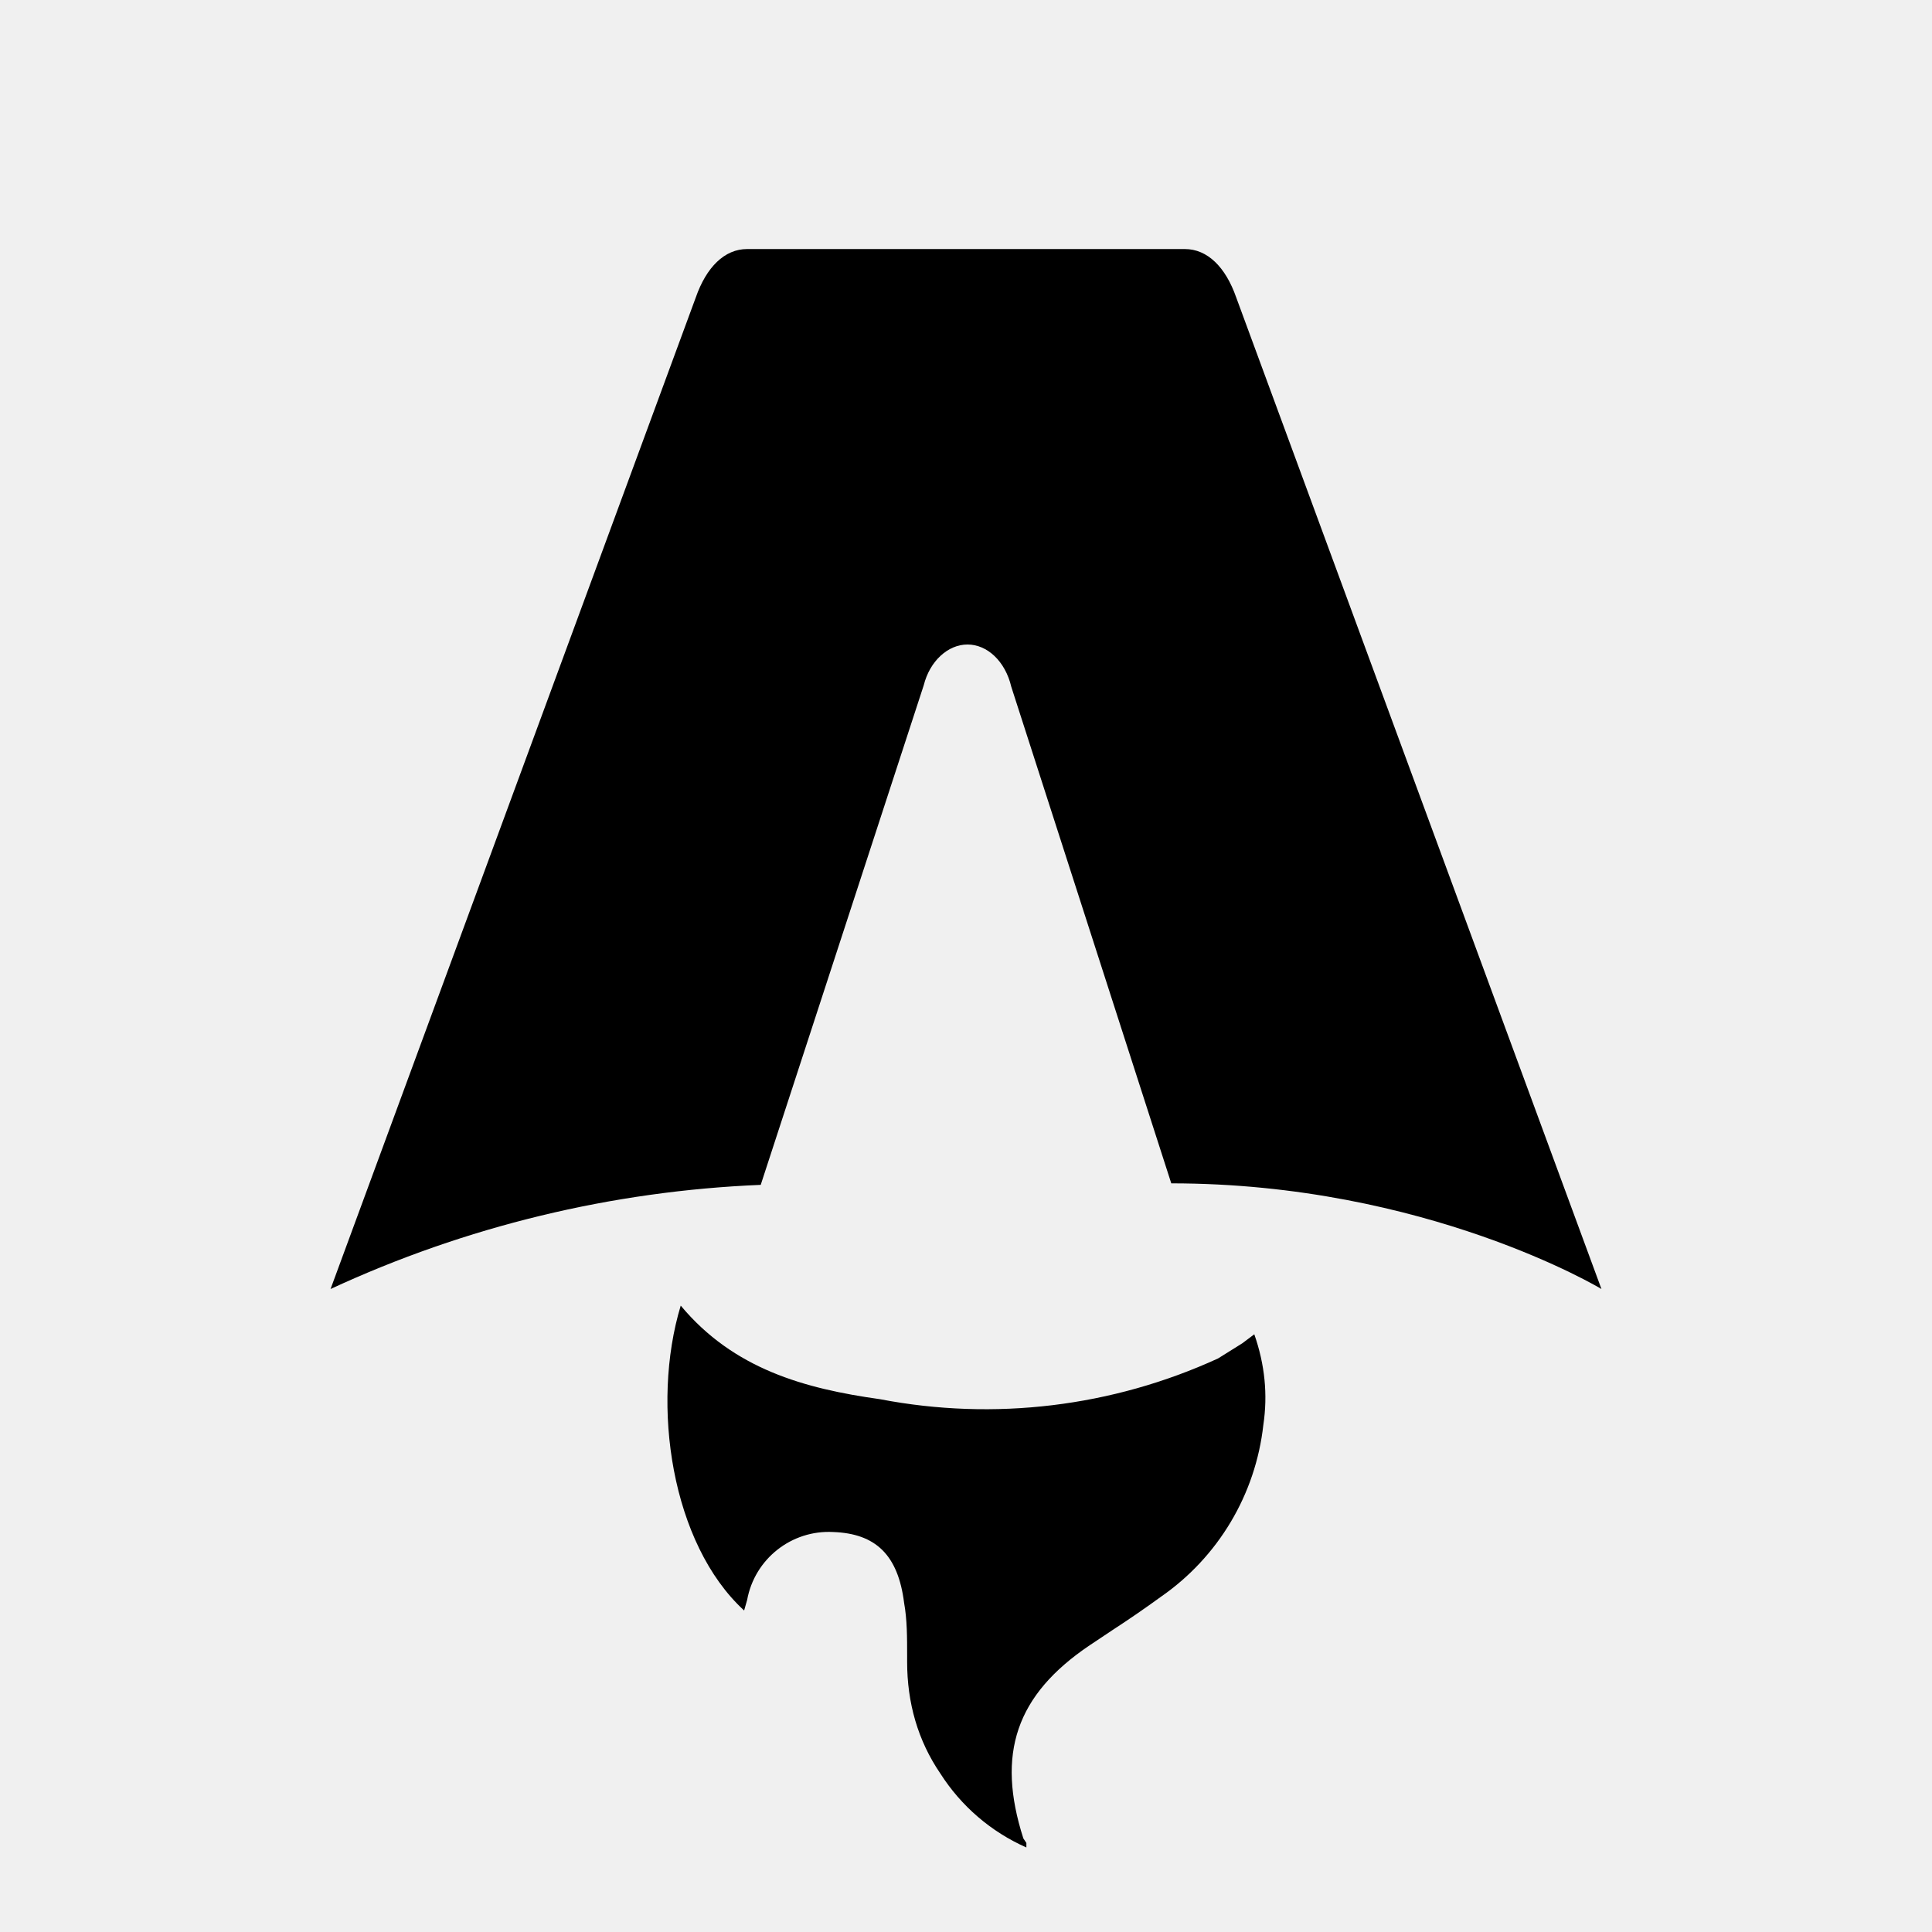
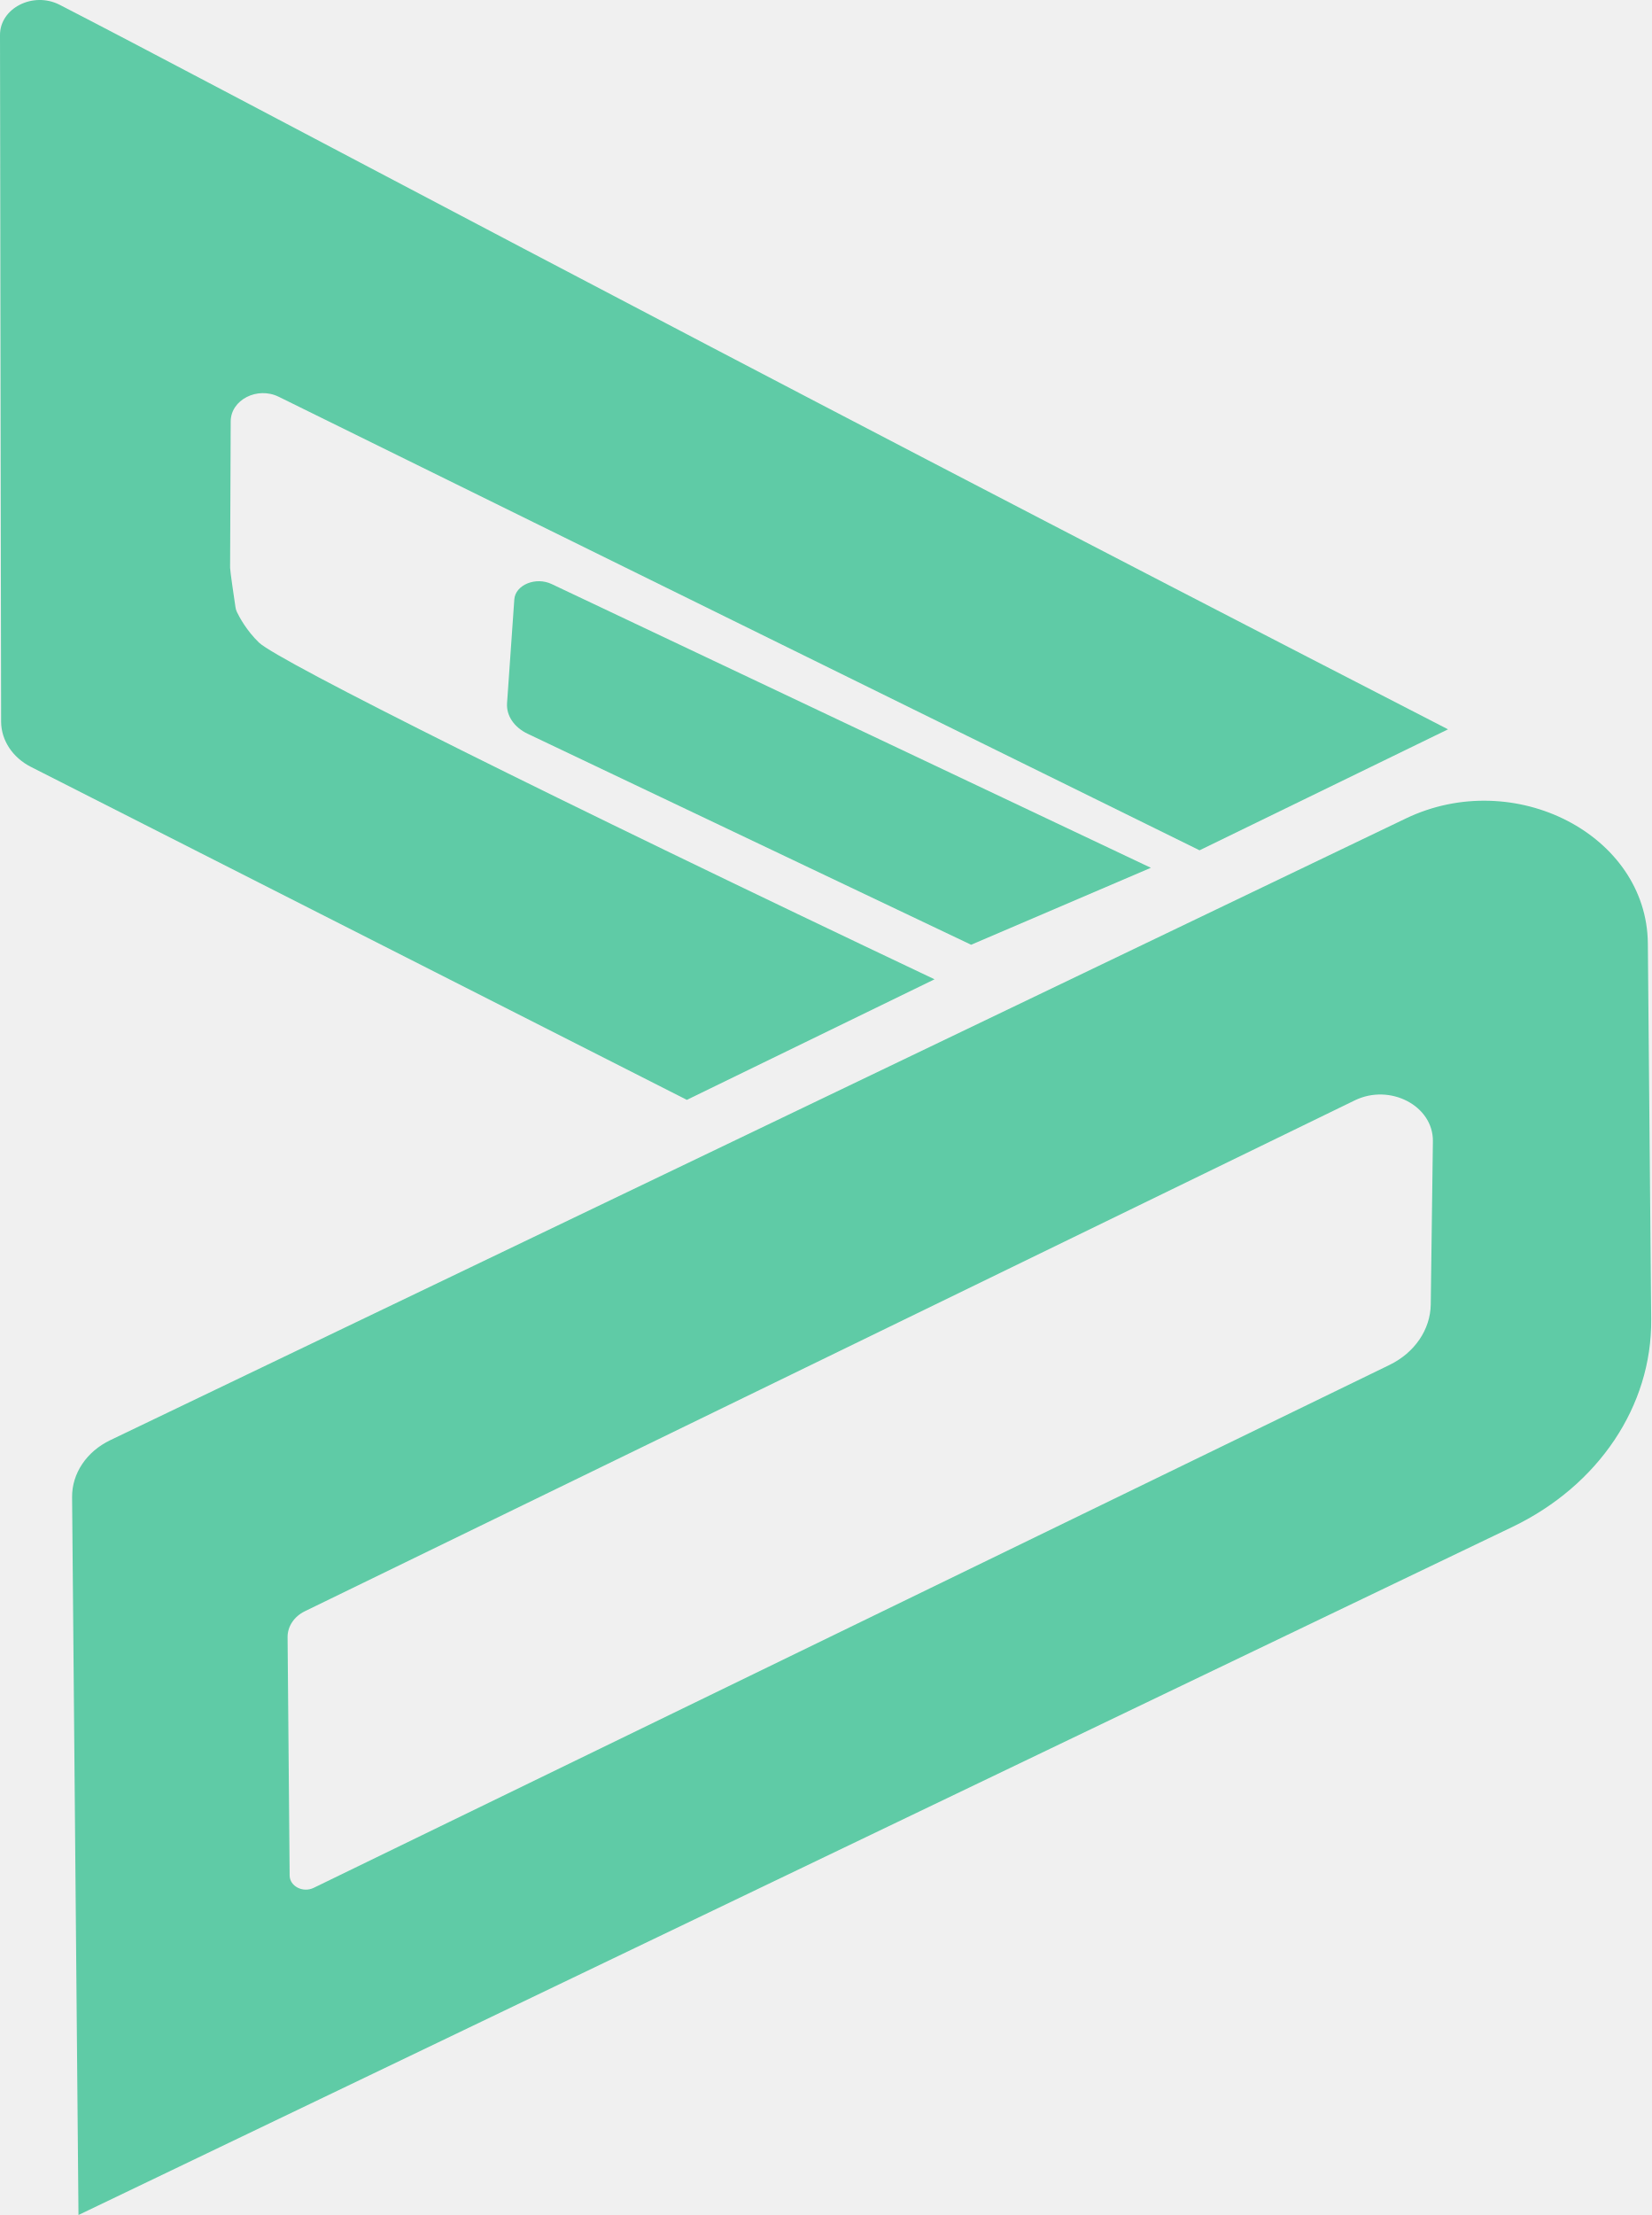
- <svg xmlns="http://www.w3.org/2000/svg" fill="none" viewBox="0 0 128 128">
-   <path d="M50.4 78.5a75.1 75.1 0 0 0-28.5 6.9l24.2-65.7c.7-2 1.9-3.2 3.4-3.2h29c1.5 0 2.7 1.2 3.4 3.2l24.2 65.7s-11.6-7-28.5-7L67 45.5c-.4-1.7-1.6-2.8-2.9-2.8-1.3 0-2.5 1.1-2.9 2.7L50.4 78.5Zm-1.1 28.2Zm-4.2-20.2c-2 6.6-.6 15.8 4.2 20.2a17.5 17.5 0 0 1 .2-.7 5.5 5.5 0 0 1 5.7-4.5c2.8.1 4.3 1.5 4.7 4.7.2 1.1.2 2.3.2 3.5v.4c0 2.7.7 5.2 2.2 7.4a13 13 0 0 0 5.7 4.9v-.3l-.2-.3c-1.8-5.6-.5-9.5 4.4-12.8l1.5-1a73 73 0 0 0 3.2-2.2 16 16 0 0 0 6.8-11.4c.3-2 .1-4-.6-6l-.8.6-1.6 1a37 37 0 0 1-22.4 2.7c-5-.7-9.7-2-13.2-6.2Z" />
-   <style>
-         path { fill: #000; }
-         @media (prefers-color-scheme: dark) {
-             path { fill: #FFF; }
-         }
-     </style>
+ <svg xmlns="http://www.w3.org/2000/svg" viewBox="0 0 710.94 953.47" fill="#5fcba6">
+   <path d="M111.5,276.6c-5.31-5.13-8.37-10.82-9.48-13.12-.33-.69-.52-1.35-.63-2.1-.55-3.66-2.33-15.68-2.32-16.99l.26-62.99c.04-9.3,11.45-15.15,20.69-10.6,132.15,65.07,264.3,130.14,396.46,195.22l106.99-52.07C291.38,143.16,93.38,36.84,25.69,2.07,14.24-3.81-.11,3.53,0,15.18l.48,295.54c.07,8.02,4.97,15.41,12.88,19.42,94.12,47.77,188.25,95.54,282.37,143.31l106.65-51.9c-164.24-77.88-282.69-137.05-290.88-144.95h0Z" />
+   <path d="M709.5,406.08c-.42-46.73-57.49-76.16-104.22-53.75-185.94,89.2-371.88,178.41-557.81,267.61-10.21,4.9-16.52,14.32-16.43,24.53l2.75,309c205.78-98.72,411.57-197.45,617.35-296.17,37.15-17.82,60.13-52.13,59.8-89.29l-1.44-161.93h0ZM616.03,561.47c-.14,10.86-6.92,20.81-17.74,26.07-154.41,75.03-308.81,150.07-463.22,225.1-4.63,2.25-10.32-.67-10.36-5.31-.29-34.19-.59-68.38-.89-102.57-.04-4.65,2.82-8.94,7.45-11.19,150.68-73.3,301.37-146.61,452.05-219.91,15.2-7.39,33.83,2.36,33.63,17.61-.31,23.4-.61,46.8-.92,70.19h0Z" />
+   <path d="M418.13,406.68c-56.08-26.68-159.25-75.75-190.92-90.81-5.87-2.79-9.27-7.84-8.89-13.21.74-10.64,2.04-29.15,3.12-44.6.44-6.32,9.27-9.93,16.14-6.62,85.98,40.7,171.96,81.41,257.94,122.11-25.8,11.04-51.59,22.09-77.39,33.13Z" />
</svg>
